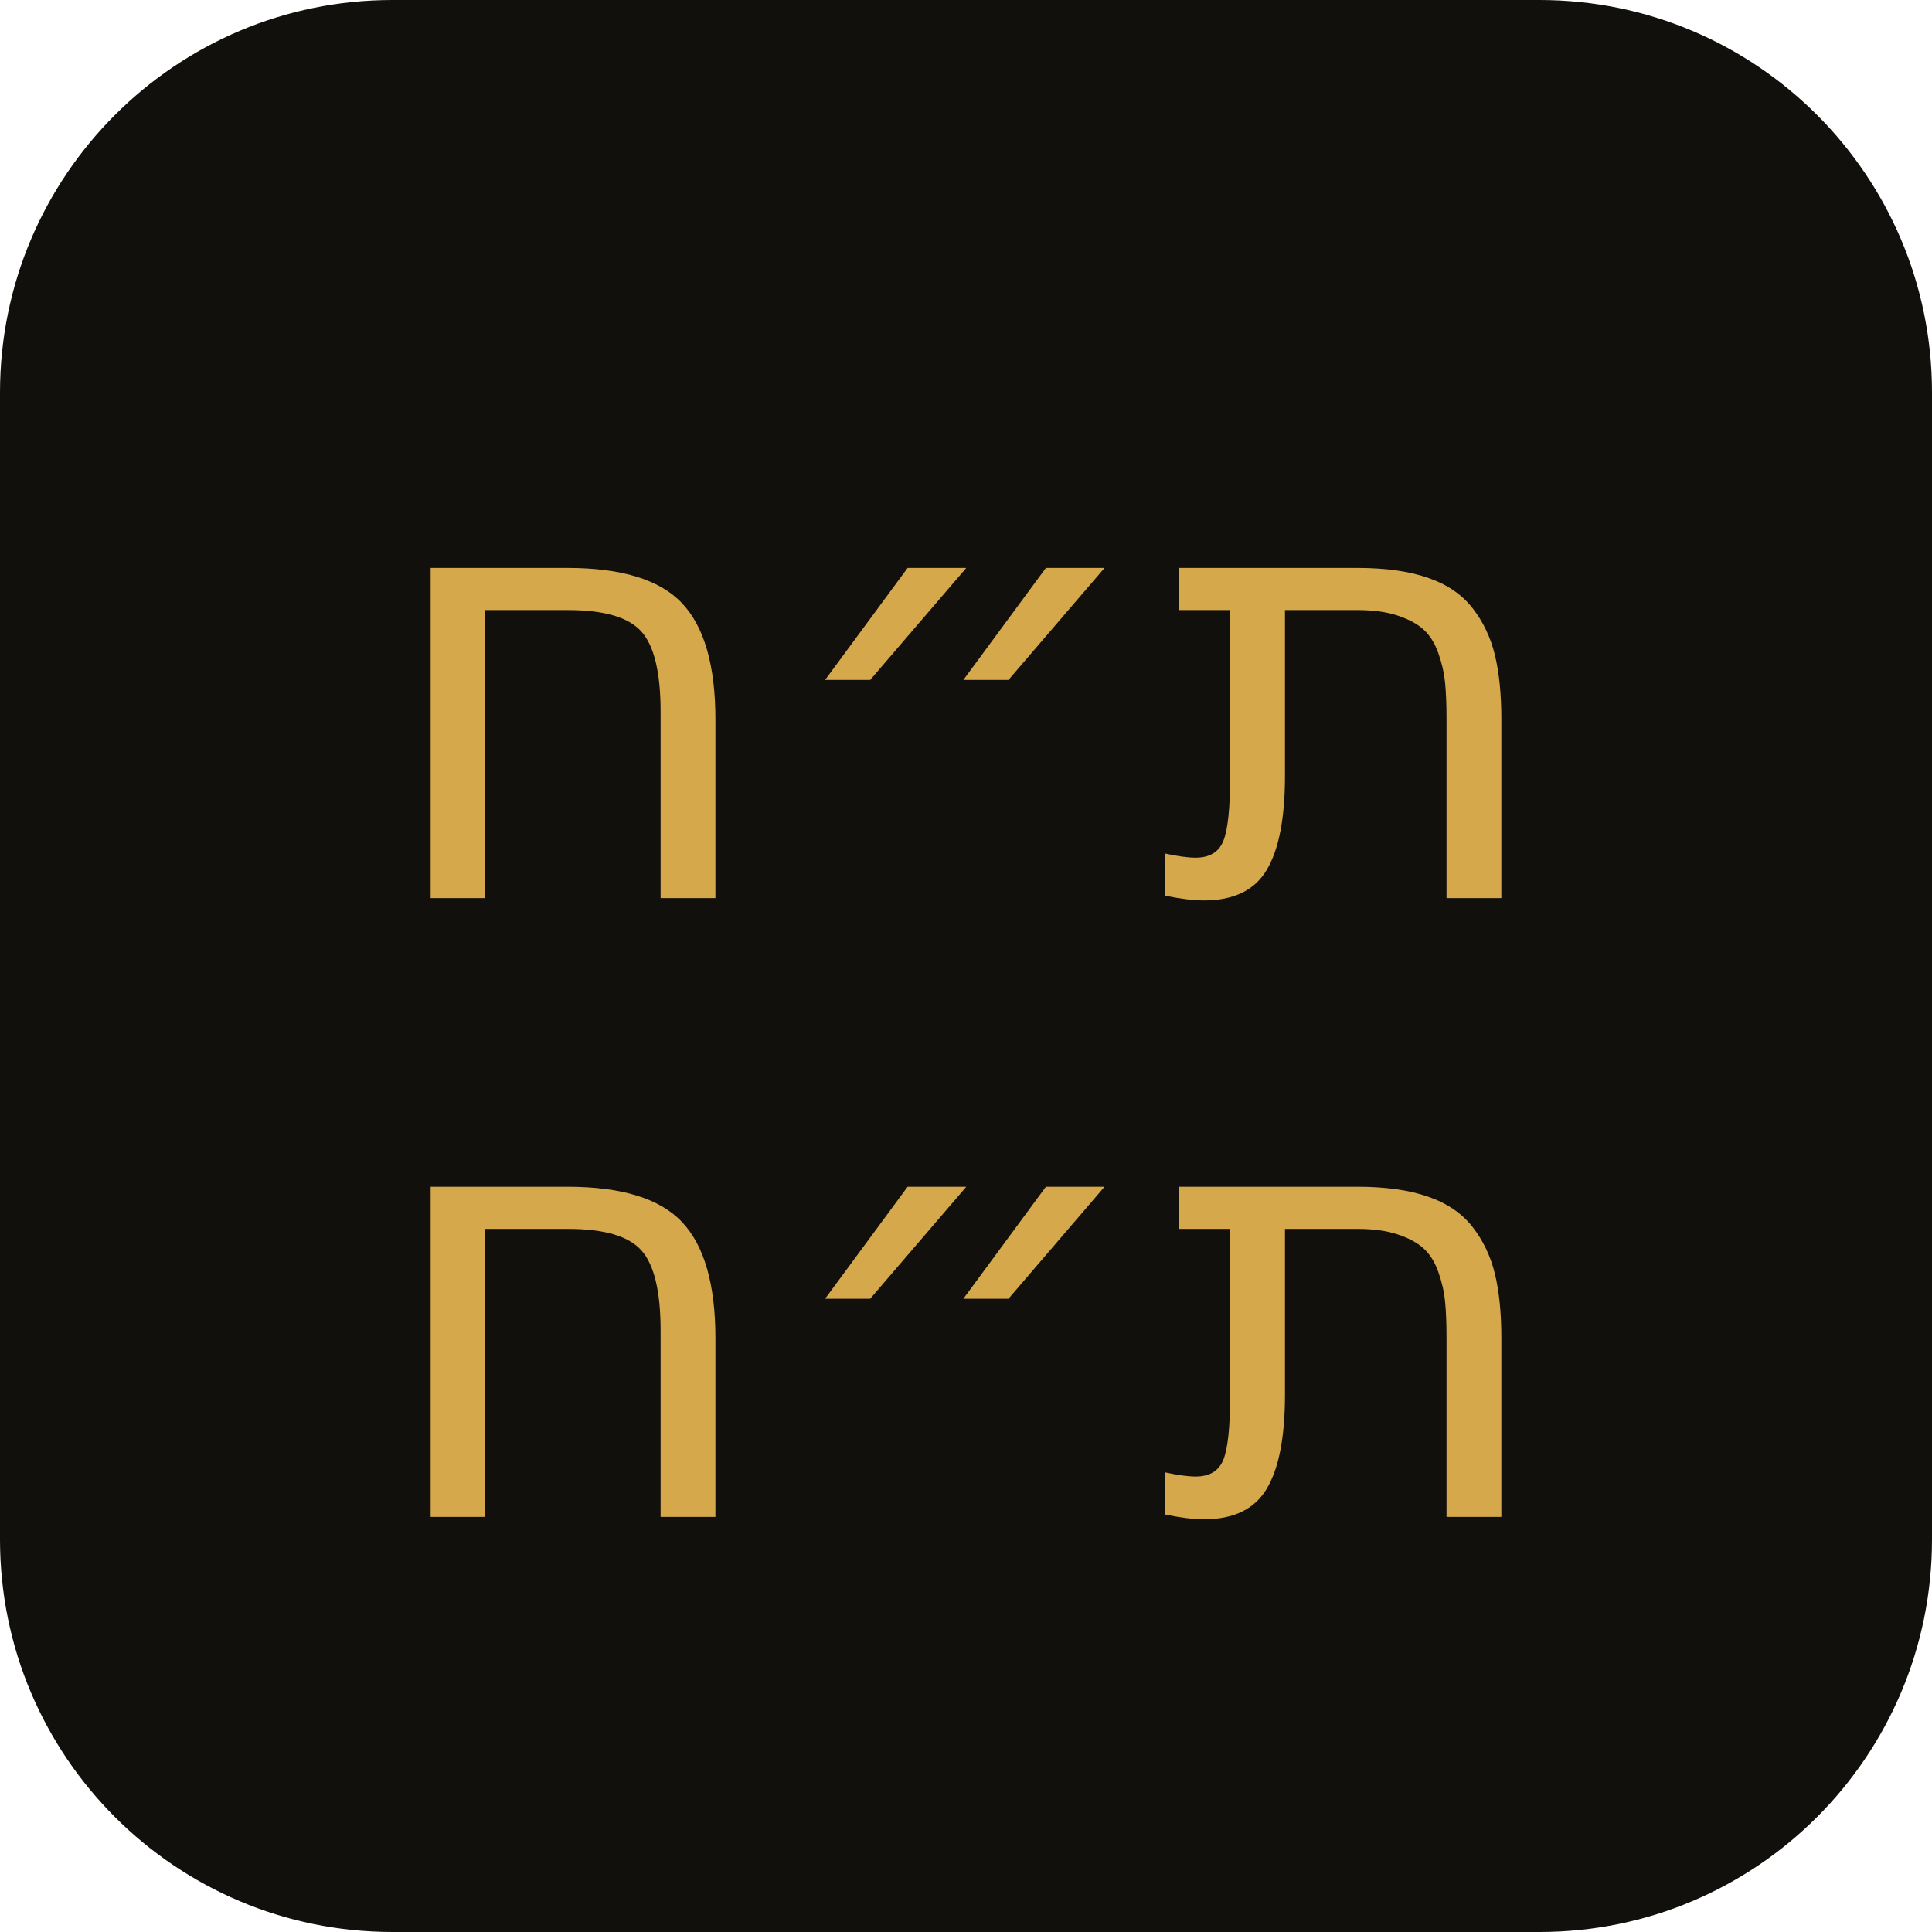
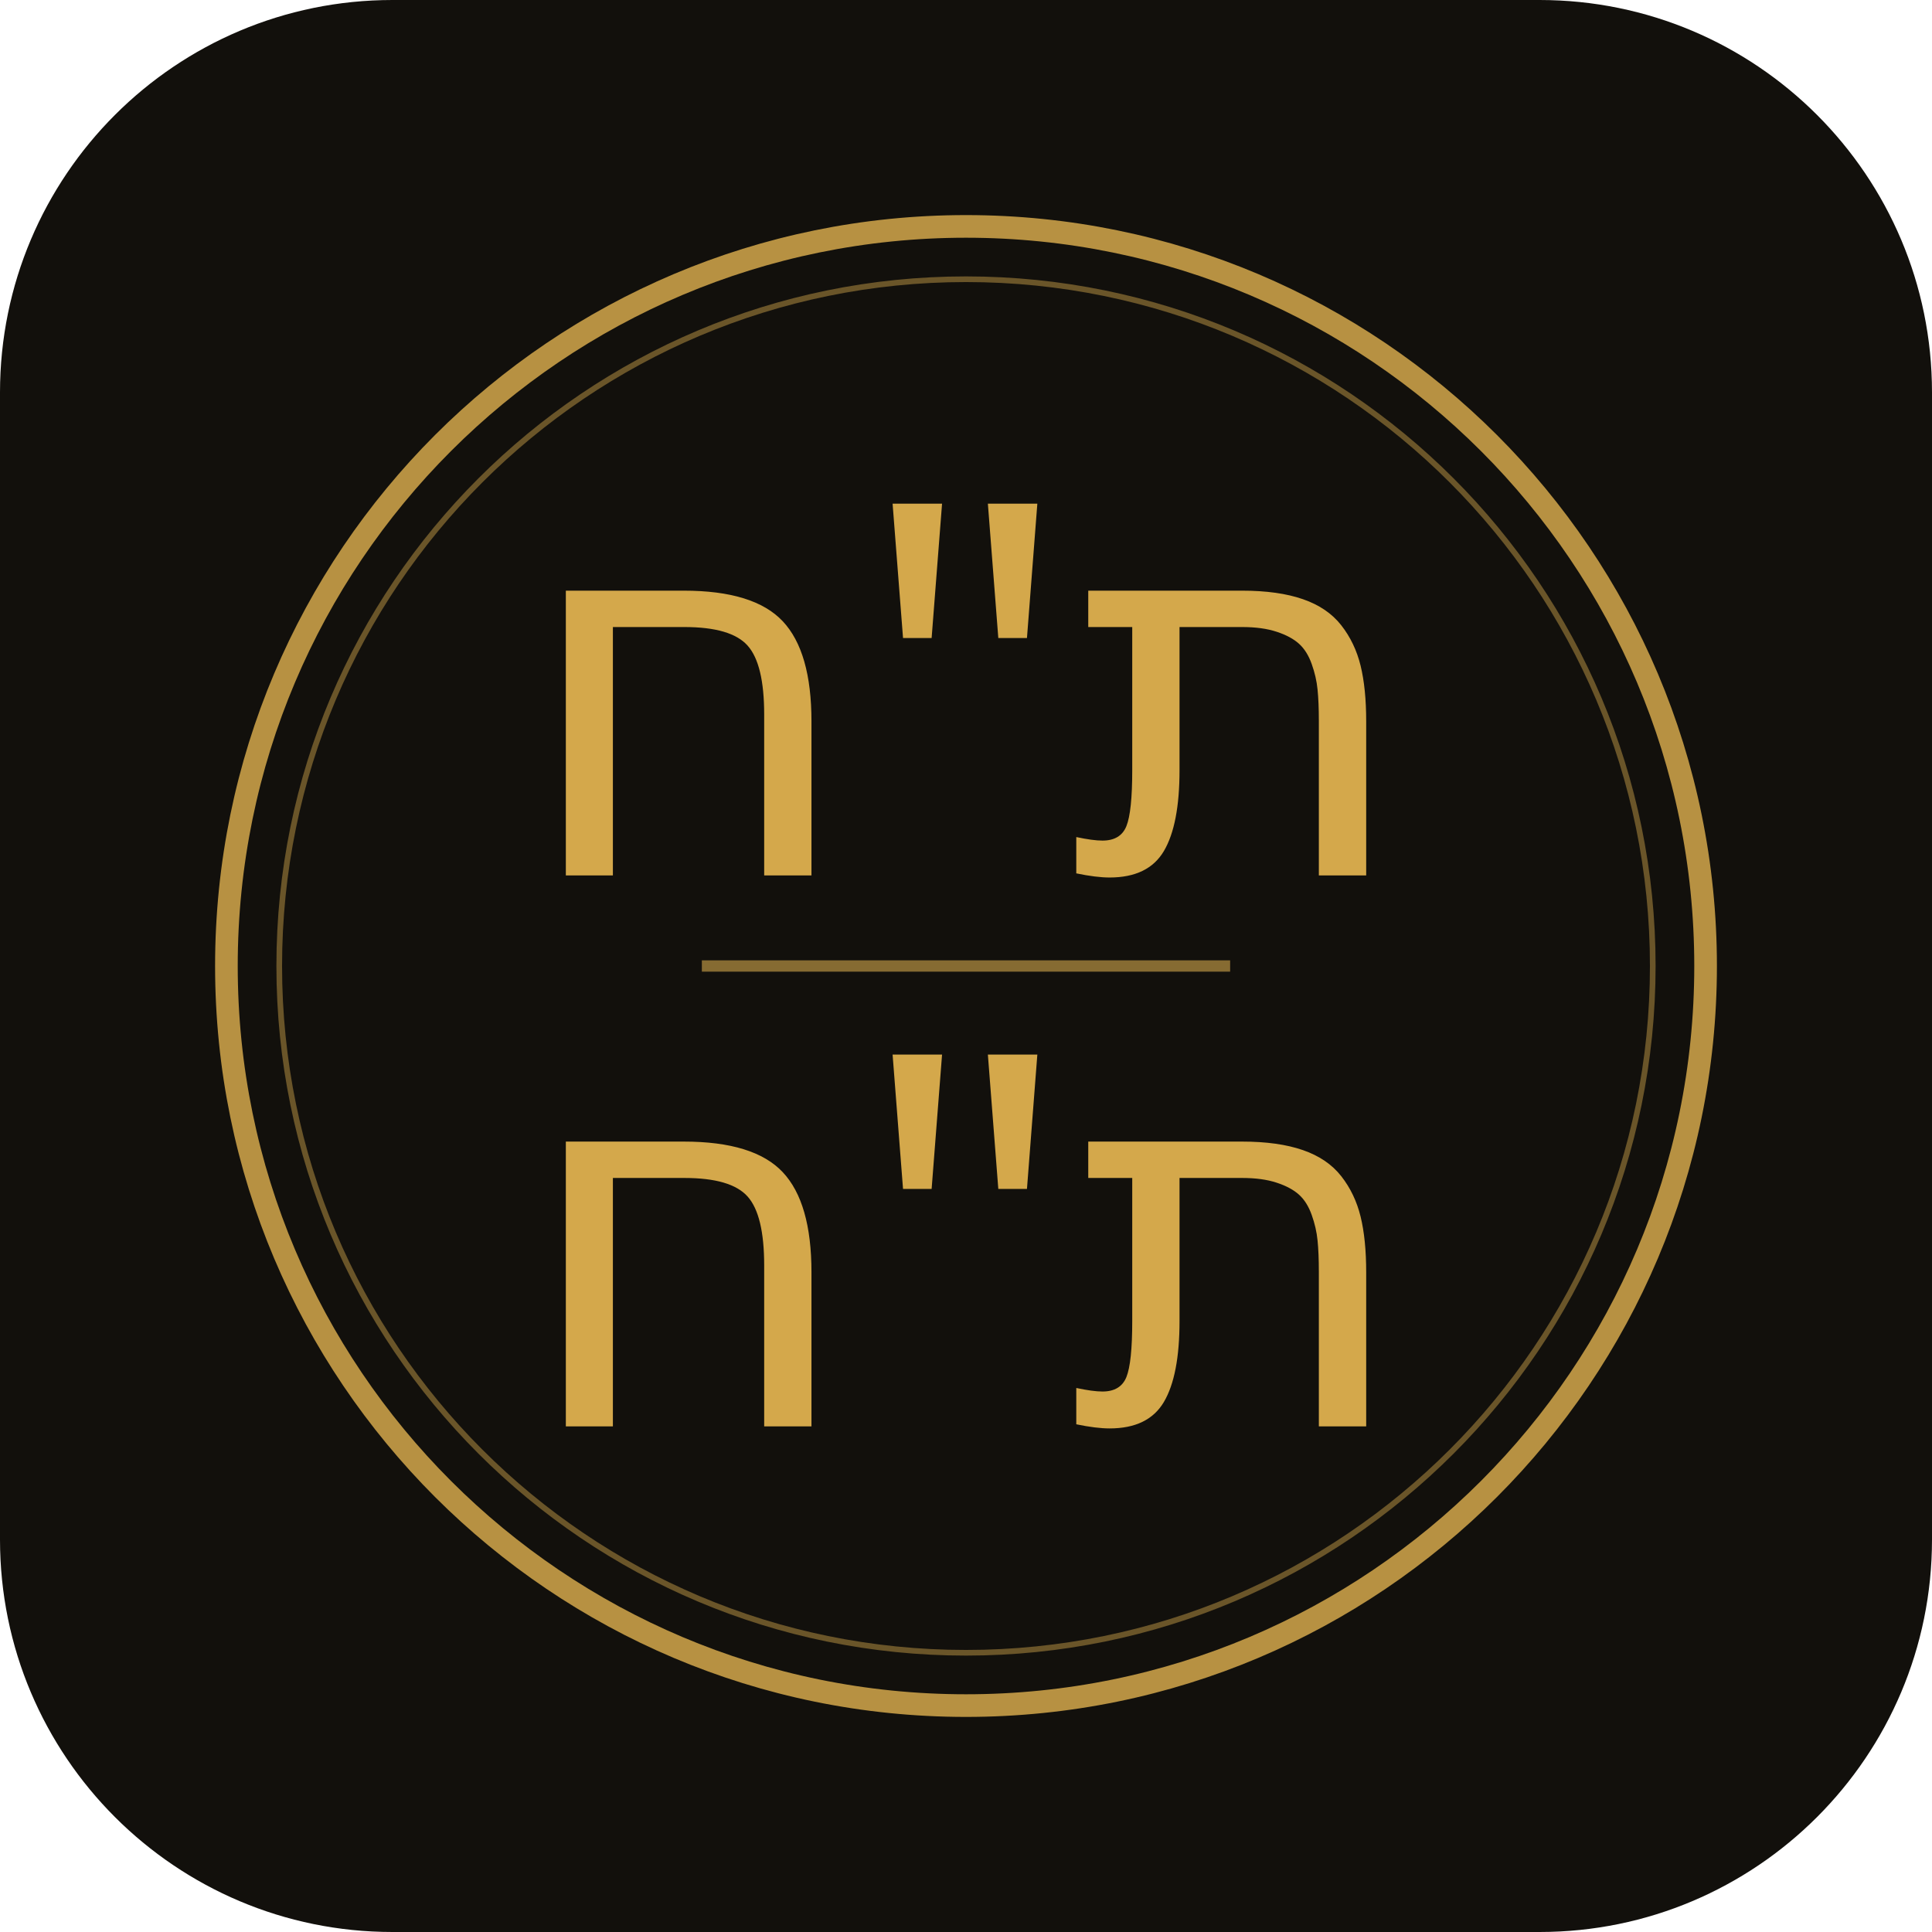
<svg xmlns="http://www.w3.org/2000/svg" viewBox="0 0 512 512">
  <rect width="512" height="512" rx="104" fill="#12100C" />
-   <text x="256" y="238" text-anchor="middle" font-family="Suez One" font-size="160" fill="#D4A84B" direction="rtl">ת״ח</text>
-   <text x="256" y="402" text-anchor="middle" font-family="Suez One" font-size="160" fill="#D4A84B" direction="rtl">ת״ח</text>
+   <circle cx="256" cy="256" r="196" fill="none" stroke="#D4A84B" stroke-width="6" opacity="0.85" />
+   <circle cx="256" cy="256" r="182" fill="none" stroke="#D4A84B" stroke-width="1.5" opacity="0.45" />
+   <text x="256" y="232" text-anchor="middle" font-family="LiaHalel" font-size="138" fill="#D4A84B" direction="rtl">ת"ח</text>
+   <line x1="186" y1="256" x2="326" y2="256" stroke="#D4A84B" stroke-width="3" opacity="0.6" />
+   <text x="256" y="378" text-anchor="middle" font-family="LiaHalel" font-size="138" fill="#D4A84B" direction="rtl">ת"ח</text>
</svg>
